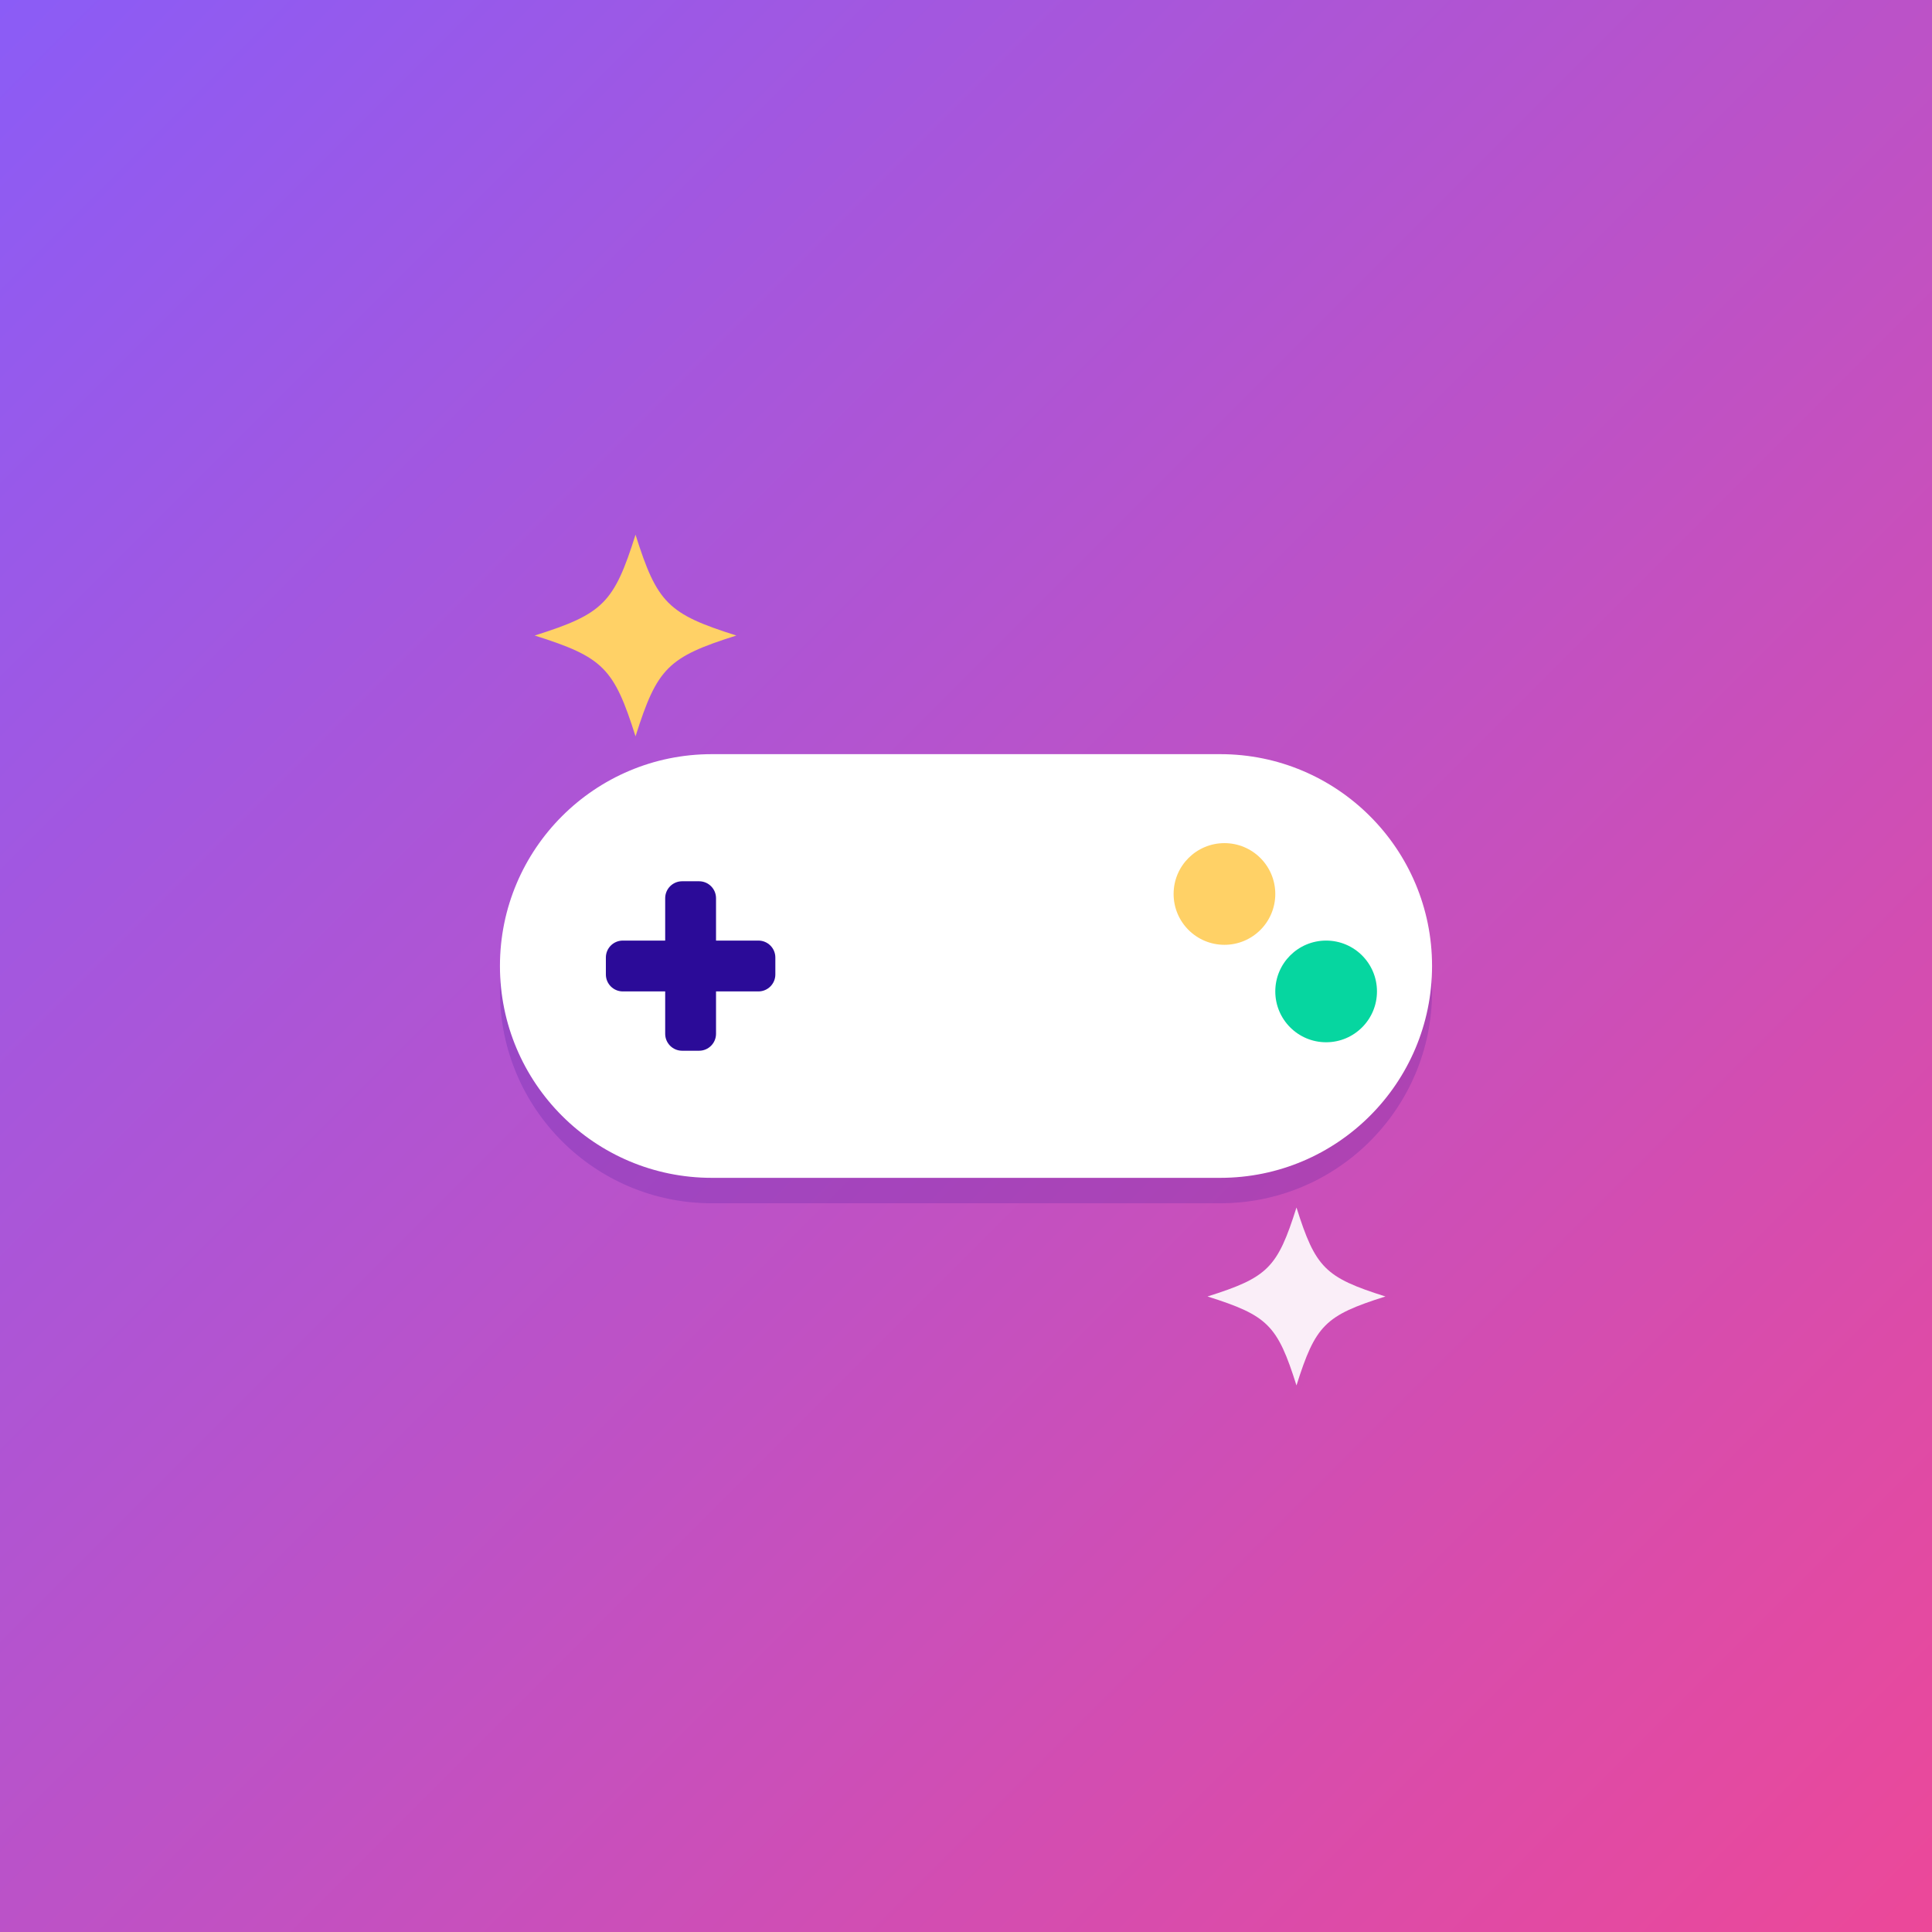
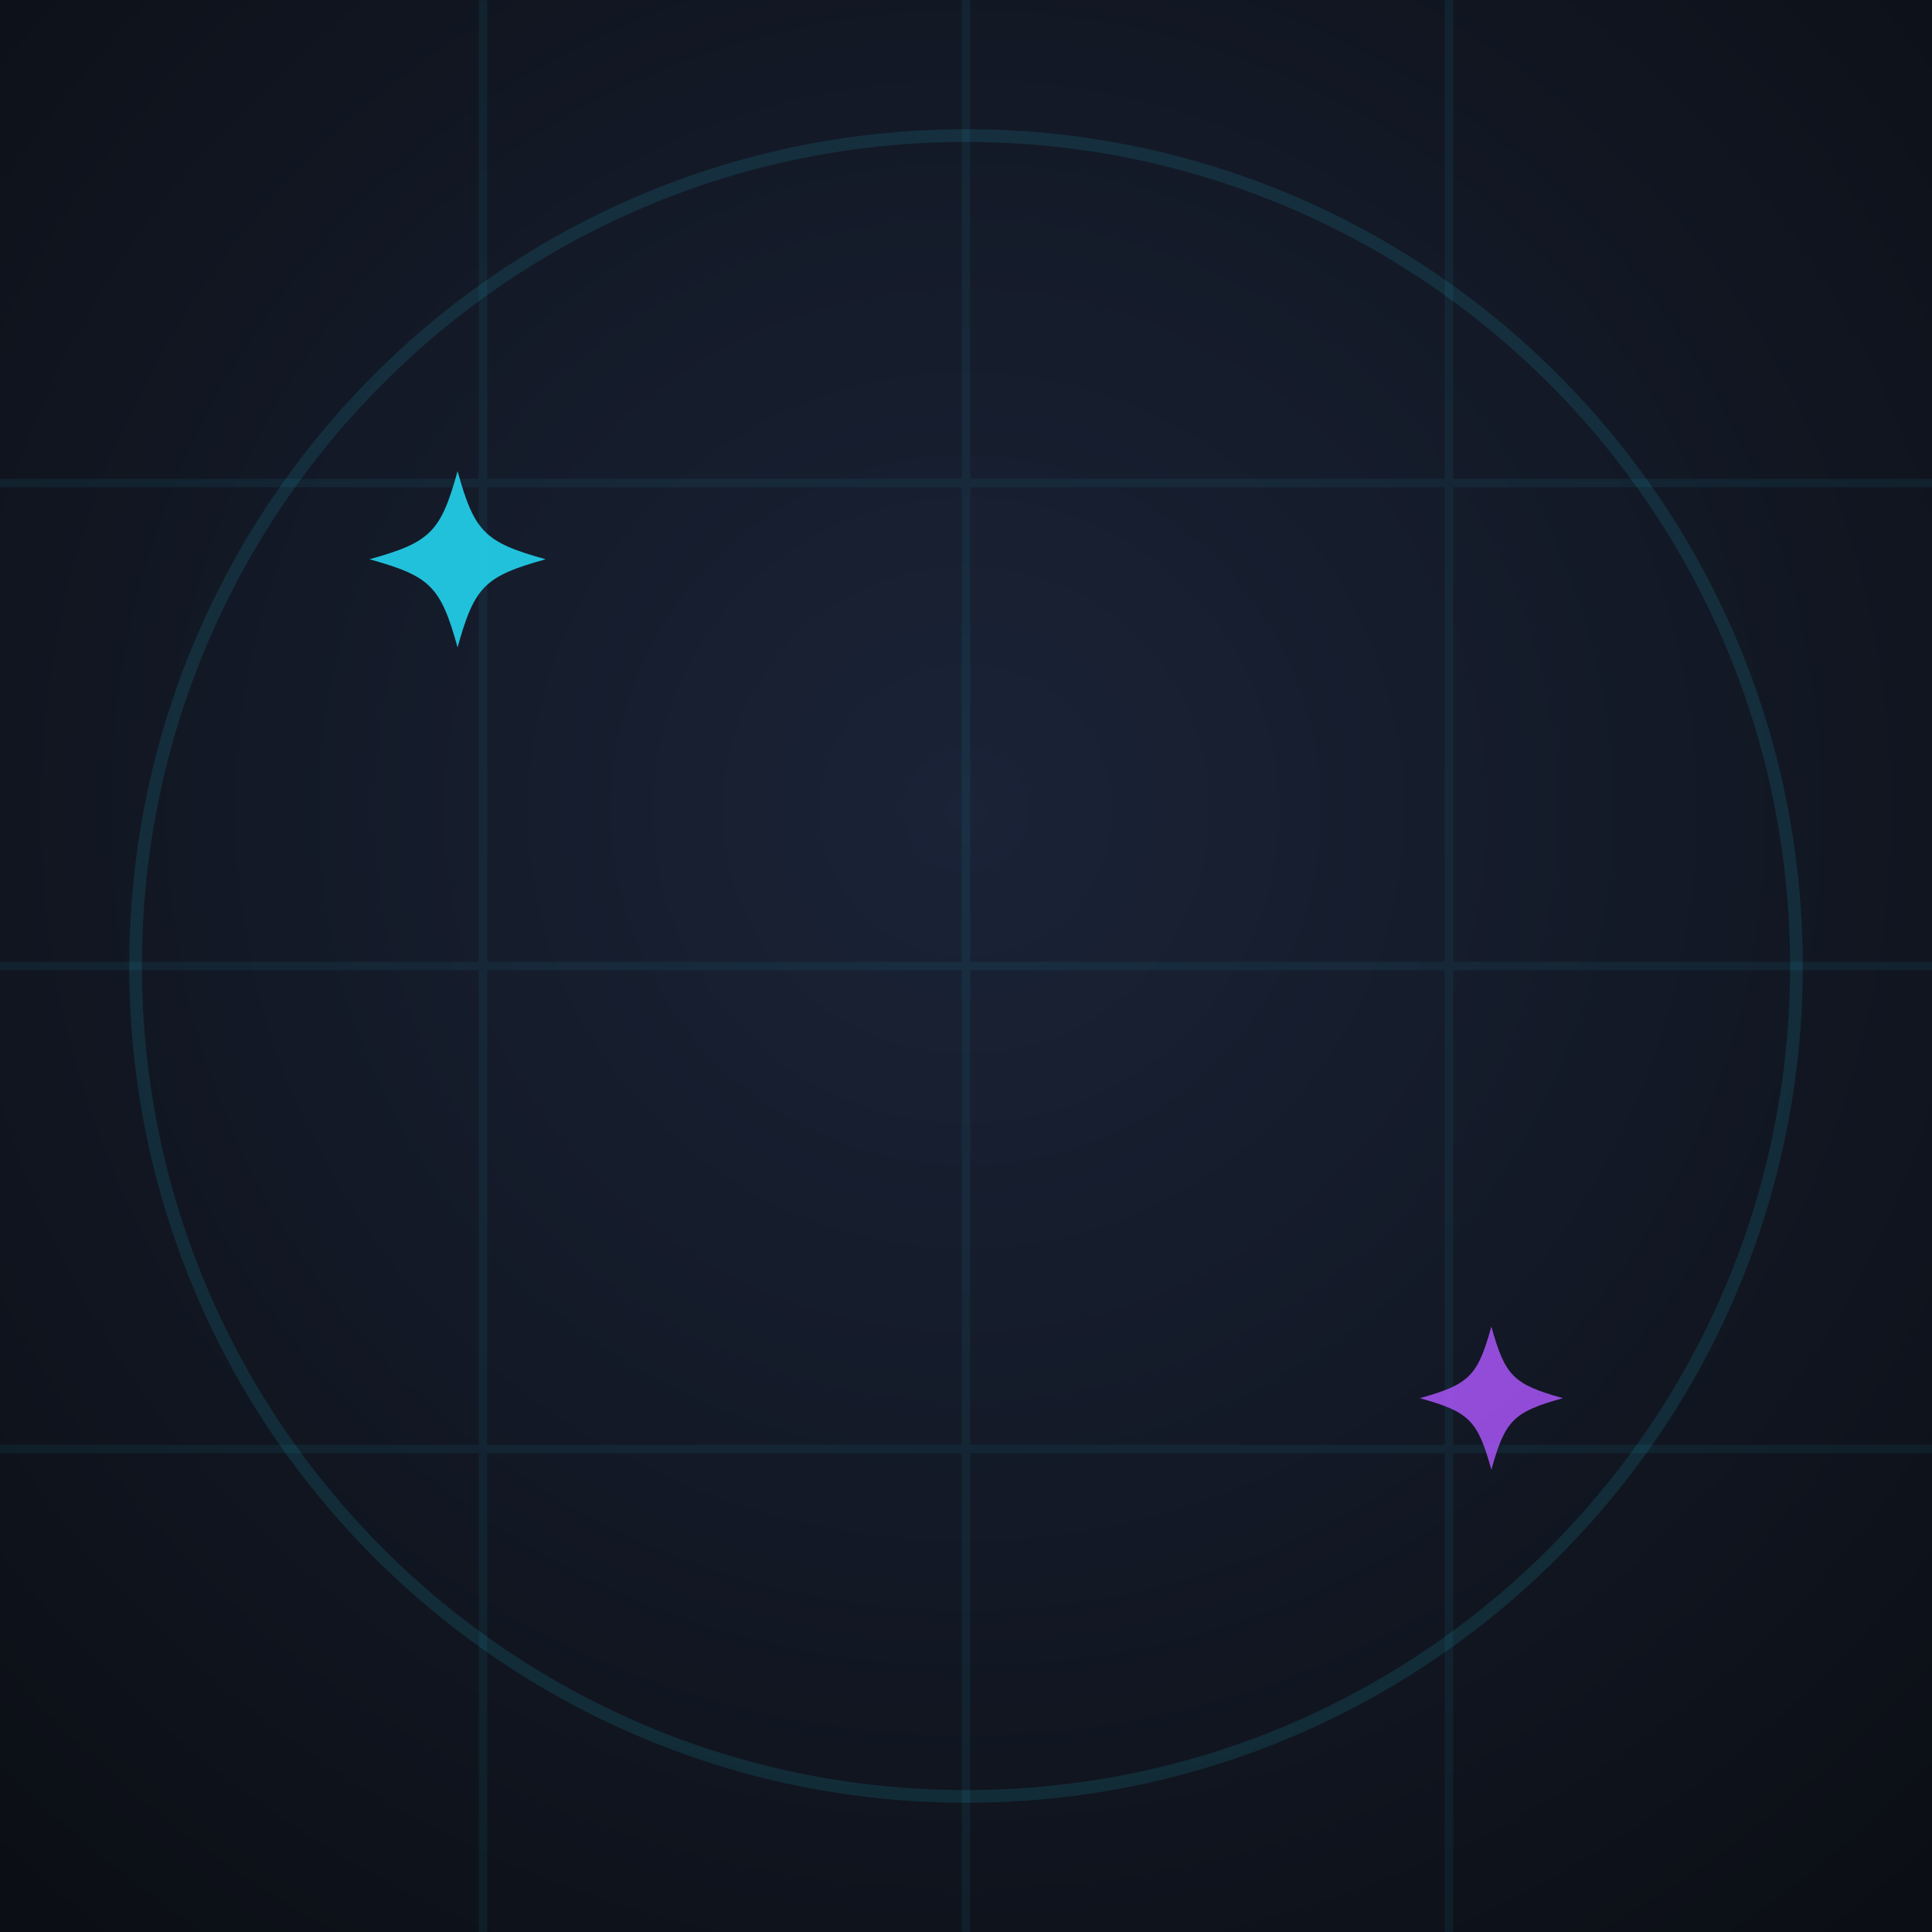
<svg xmlns="http://www.w3.org/2000/svg" width="456" height="456" viewBox="0 0 456 456">
  <defs>
-     <linearGradient id="bgGrad" x1="0" y1="0" x2="456" y2="456" gradientUnits="userSpaceOnUse">
-       <stop offset="0" stop-color="#8B5CF6" />
-       <stop offset="1" stop-color="#EC4899" />
+     <radialGradient id="glow" cx="0.5" cy="0.42" r="0.75">
+       <stop offset="0" stop-color="#1A2337" />
+       <stop offset="1" stop-color="#0B0E14" />
+     </radialGradient>
+     <linearGradient id="mGrad" x1="0" y1="0" x2="1" y2="1">
+       <stop offset="0" stop-color="#22D3EE" />
+       <stop offset="1" stop-color="#A855F7" />
    </linearGradient>
  </defs>
-   <rect width="456" height="456" fill="url(#bgGrad)" />
-   <rect x="118" y="184" width="220" height="100" rx="50" fill="#2B0B98" opacity="0.18" />
-   <rect x="118" y="178" width="220" height="100" rx="50" fill="#FFFFFF" />
-   <rect x="143" y="222" width="40" height="12" rx="4" fill="#2B0B98" />
-   <rect x="157" y="208" width="12" height="40" rx="4" fill="#2B0B98" />
-   <circle cx="289" cy="211" r="12" fill="#FFD166" />
-   <circle cx="313" cy="234" r="12" fill="#06D6A0" />
-   <g transform="translate(150,150) scale(0.85)">
-     <path d="M 0,-28 C 6,-9 9,-6 28,0 C 9,6 6,9 0,28 C -6,9 -9,6 -28,0 C -9,-6 -6,-9 0,-28 Z" fill="#FFD166" />
+   <rect width="456" height="456" fill="url(#glow)" />
+   <g stroke="#22D3EE" stroke-opacity="0.07" stroke-width="2">
+     <path d="M0 114h456M0 228h456M0 342h456M114 0v456M228 0v456M342 0v456" />
  </g>
-   <g transform="translate(306,306) scale(0.75)">
-     <path d="M 0,-28 C 6,-9 9,-6 28,0 C 9,6 6,9 0,28 C -6,9 -9,6 -28,0 C -9,-6 -6,-9 0,-28 Z" fill="#FFFFFF" opacity="0.9" />
+   <circle cx="228" cy="228" r="196" fill="none" stroke="#22D3EE" stroke-opacity="0.12" stroke-width="3" />
+   <g transform="translate(108,132) scale(0.8)">
+     <path d="M 0,-26 C 5,-8 8,-5 26,0 C 8,5 5,8 0,26 C -5,8 -8,5 -26,0 C -8,-5 -5,-8 0,-26 Z" fill="#22D3EE" opacity="0.9" />
+   </g>
+   <g transform="translate(352,330) scale(0.65)">
+     <path d="M 0,-26 C 5,-8 8,-5 26,0 C 8,5 5,8 0,26 C -5,8 -8,5 -26,0 C -8,-5 -5,-8 0,-26 Z" fill="#A855F7" opacity="0.85" />
  </g>
</svg>
